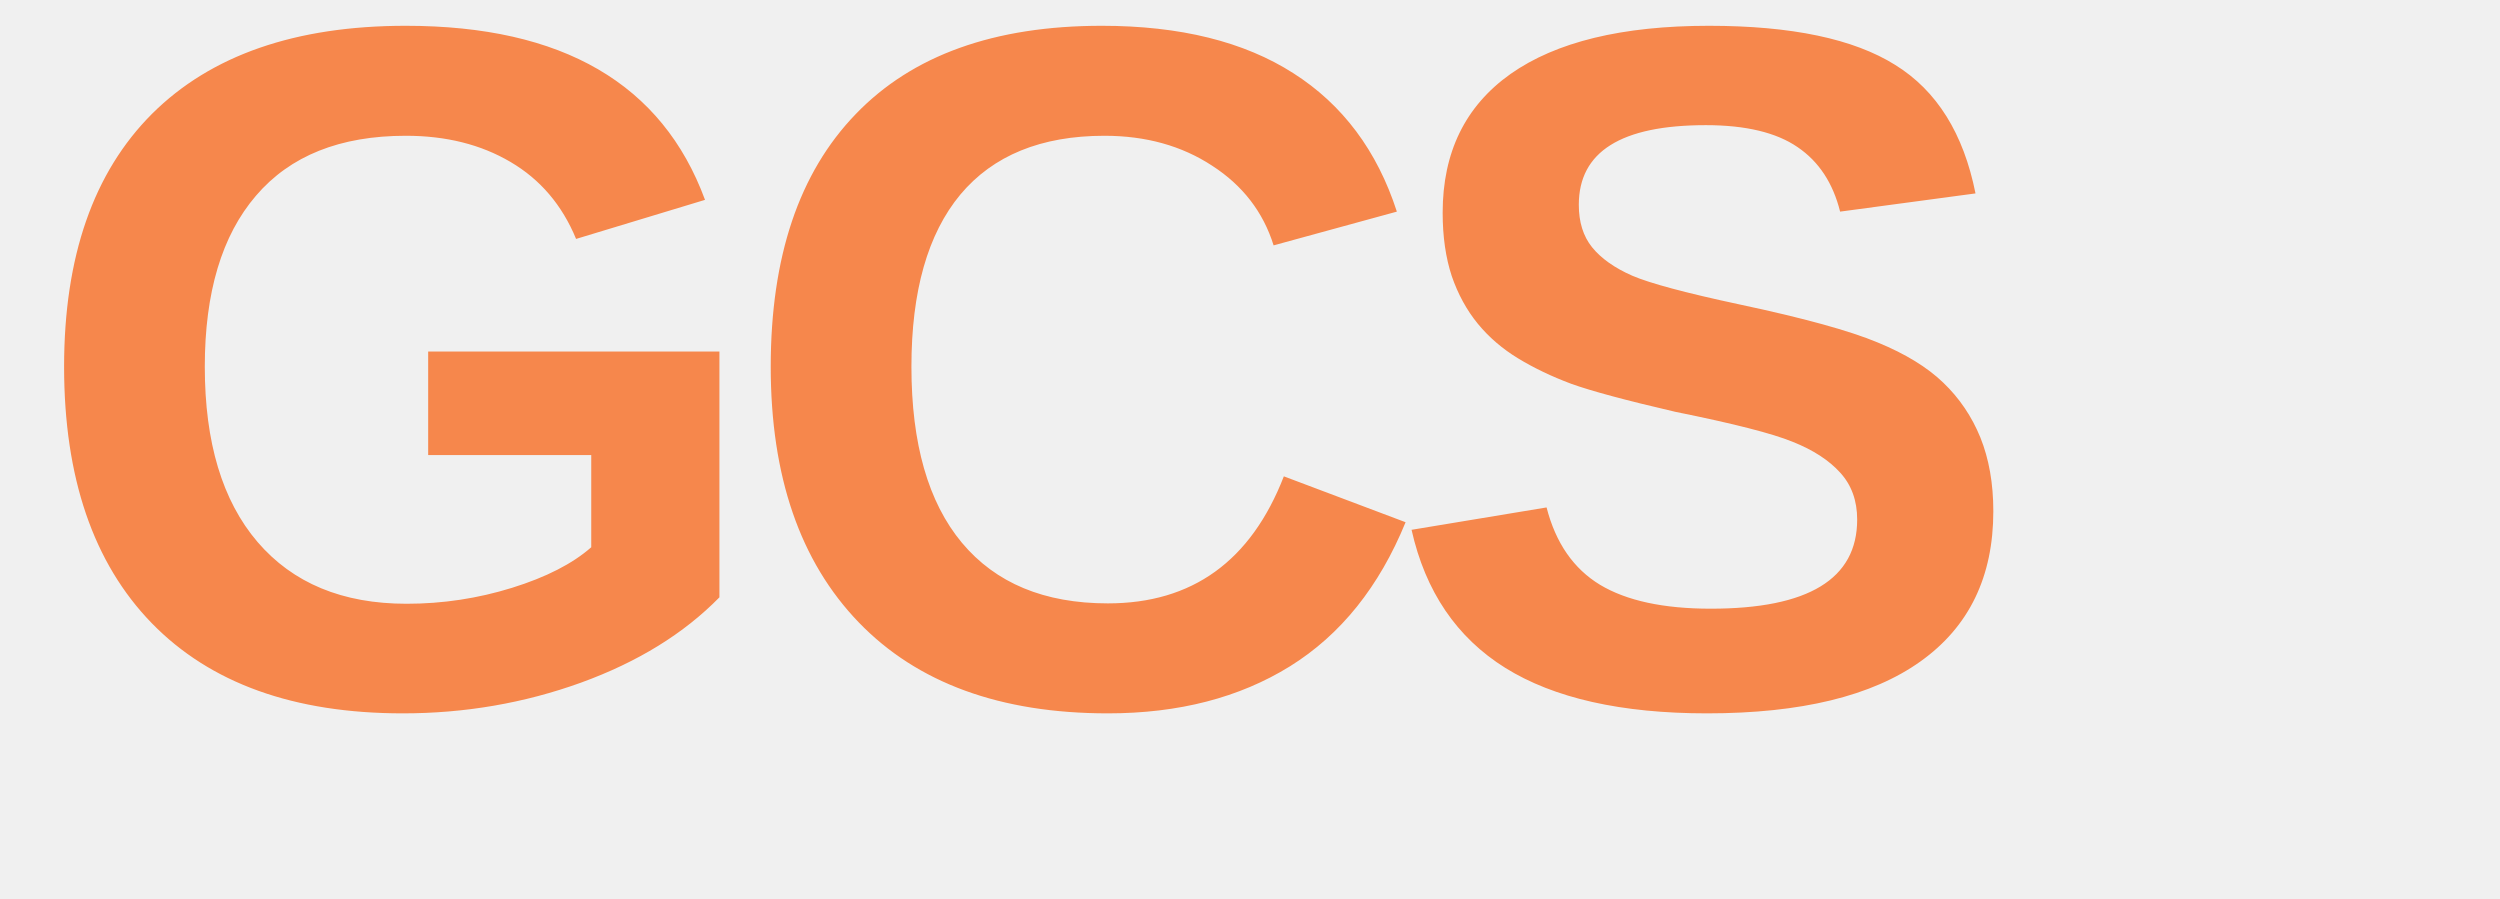
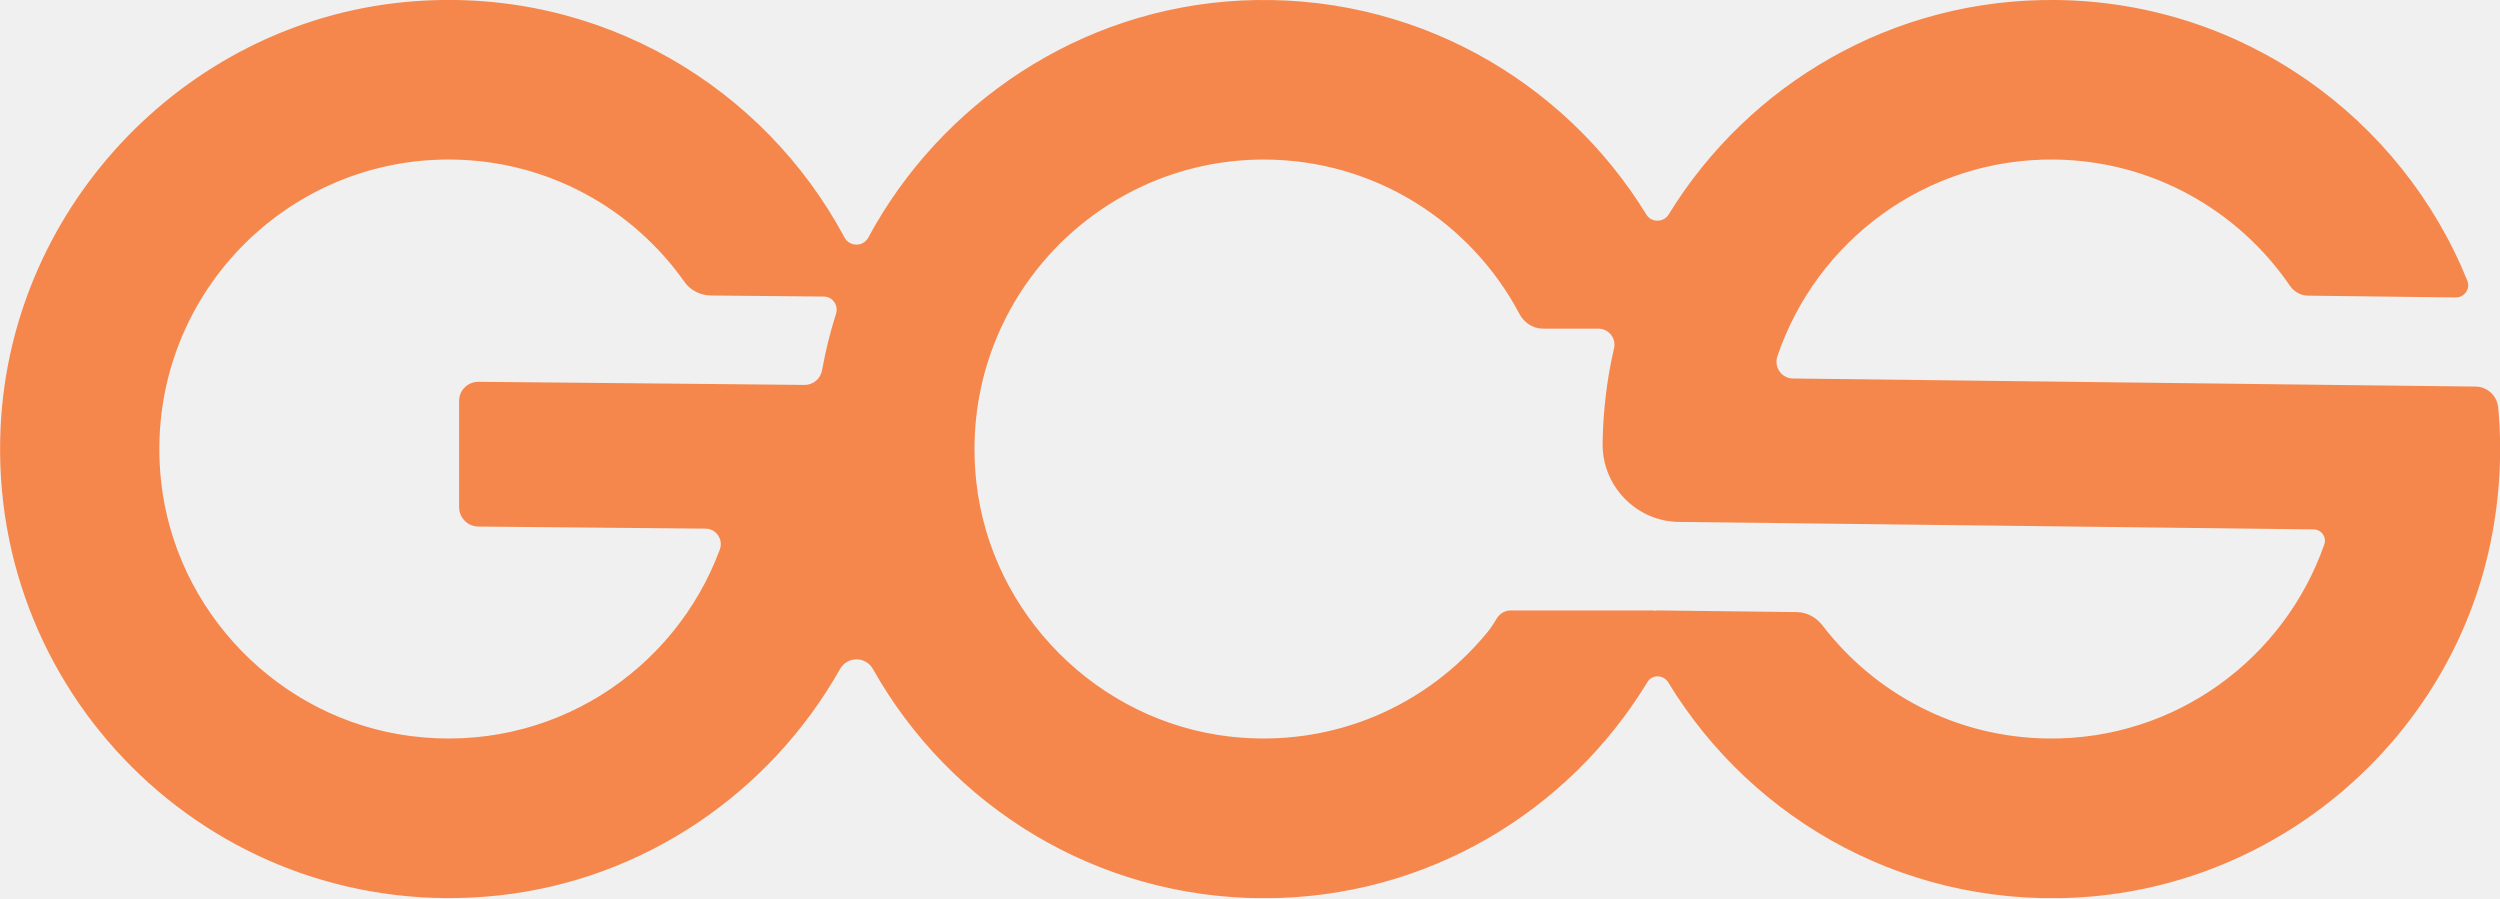
<svg xmlns="http://www.w3.org/2000/svg" width="103" height="37" viewBox="0 0 103 37" fill="none">
-   <text x="1" y="29" fill="#F6874C" font-size="40" font-weight="800" font-family="Pretendard, Arial, sans-serif" letter-spacing="-2">GCS</text>
+   <g clip-path="url(#clip0_5526_3109)">
+     <path d="M102.927 16.799C102.884 16.314 102.485 15.932 101.993 15.926L96.125 15.859L73.874 15.594C73.407 15.594 73.075 15.127 73.229 14.678C74.839 9.919 79.355 6.512 84.652 6.573C88.689 6.623 92.223 8.676 94.343 11.77C94.515 12.022 94.791 12.181 95.098 12.181L101.176 12.255C101.532 12.255 101.79 11.899 101.655 11.566C98.945 4.858 92.413 0.092 84.732 -0C77.985 -0.08 72.043 3.468 68.749 8.836C68.54 9.174 68.037 9.181 67.828 8.836C64.423 3.284 58.168 -0.338 51.095 0.024C44.502 0.363 38.762 4.243 35.776 9.783C35.567 10.177 35.002 10.177 34.793 9.783C31.481 3.591 24.746 -0.511 17.096 0.049C7.866 0.725 0.462 8.35 0.025 17.599C-0.515 28.877 9.064 38.107 20.518 36.895C26.534 36.256 31.739 32.652 34.608 27.567C34.91 27.032 35.665 27.032 35.967 27.567C39.137 33.206 45.172 37.012 52.097 37.006C58.788 37.006 64.638 33.433 67.877 28.096C68.073 27.776 68.534 27.794 68.731 28.114C72.227 33.864 78.765 37.559 86.139 36.938C94.189 36.256 100.967 30.285 102.607 22.371C103.001 20.465 103.093 18.595 102.927 16.806V16.799ZM30.092 15.828L19.707 15.73C19.271 15.73 18.915 16.08 18.915 16.517V20.895C18.915 21.331 19.265 21.688 19.707 21.694L29.066 21.78C29.508 21.78 29.809 22.229 29.656 22.641C27.8 27.659 22.681 31.078 16.893 30.322C11.492 29.615 7.19 25.187 6.631 19.77C5.887 12.557 11.559 6.506 18.595 6.573C22.577 6.61 26.073 8.596 28.206 11.622C28.451 11.972 28.863 12.169 29.293 12.175L33.939 12.218C34.307 12.218 34.553 12.581 34.443 12.932C34.203 13.682 34.012 14.457 33.871 15.244C33.81 15.6 33.508 15.859 33.146 15.859L30.086 15.828C30.086 15.828 30.086 15.828 30.086 15.834L30.092 15.828ZM95.762 22.426C94.121 27.13 89.629 30.488 84.376 30.426C80.578 30.383 77.229 28.563 75.085 25.765C74.826 25.433 74.445 25.224 74.028 25.218L68.313 25.15C68.258 25.15 68.202 25.156 68.153 25.169V25.15H62.242C62.008 25.15 61.793 25.273 61.67 25.476C61.566 25.654 61.419 25.882 61.271 26.06C58.813 29.055 54.942 30.832 50.665 30.346C45.221 29.719 40.833 25.316 40.225 19.868C39.426 12.673 45.03 6.58 52.06 6.573C56.638 6.573 60.601 9.15 62.604 12.938C62.795 13.301 63.164 13.54 63.575 13.54H65.849C66.273 13.54 66.592 13.928 66.5 14.34C66.205 15.607 66.046 16.929 66.027 18.282C66.009 20.034 67.422 21.485 69.173 21.504L73.001 21.547L95.32 21.811C95.633 21.811 95.867 22.125 95.762 22.426Z" fill="#F6874C" />
+   </g>
+   <defs>
+     <clipPath id="clip0_5526_3109">
+       <rect width="103" height="37" fill="white" />
+     </clipPath>
+   </defs>
</svg>
